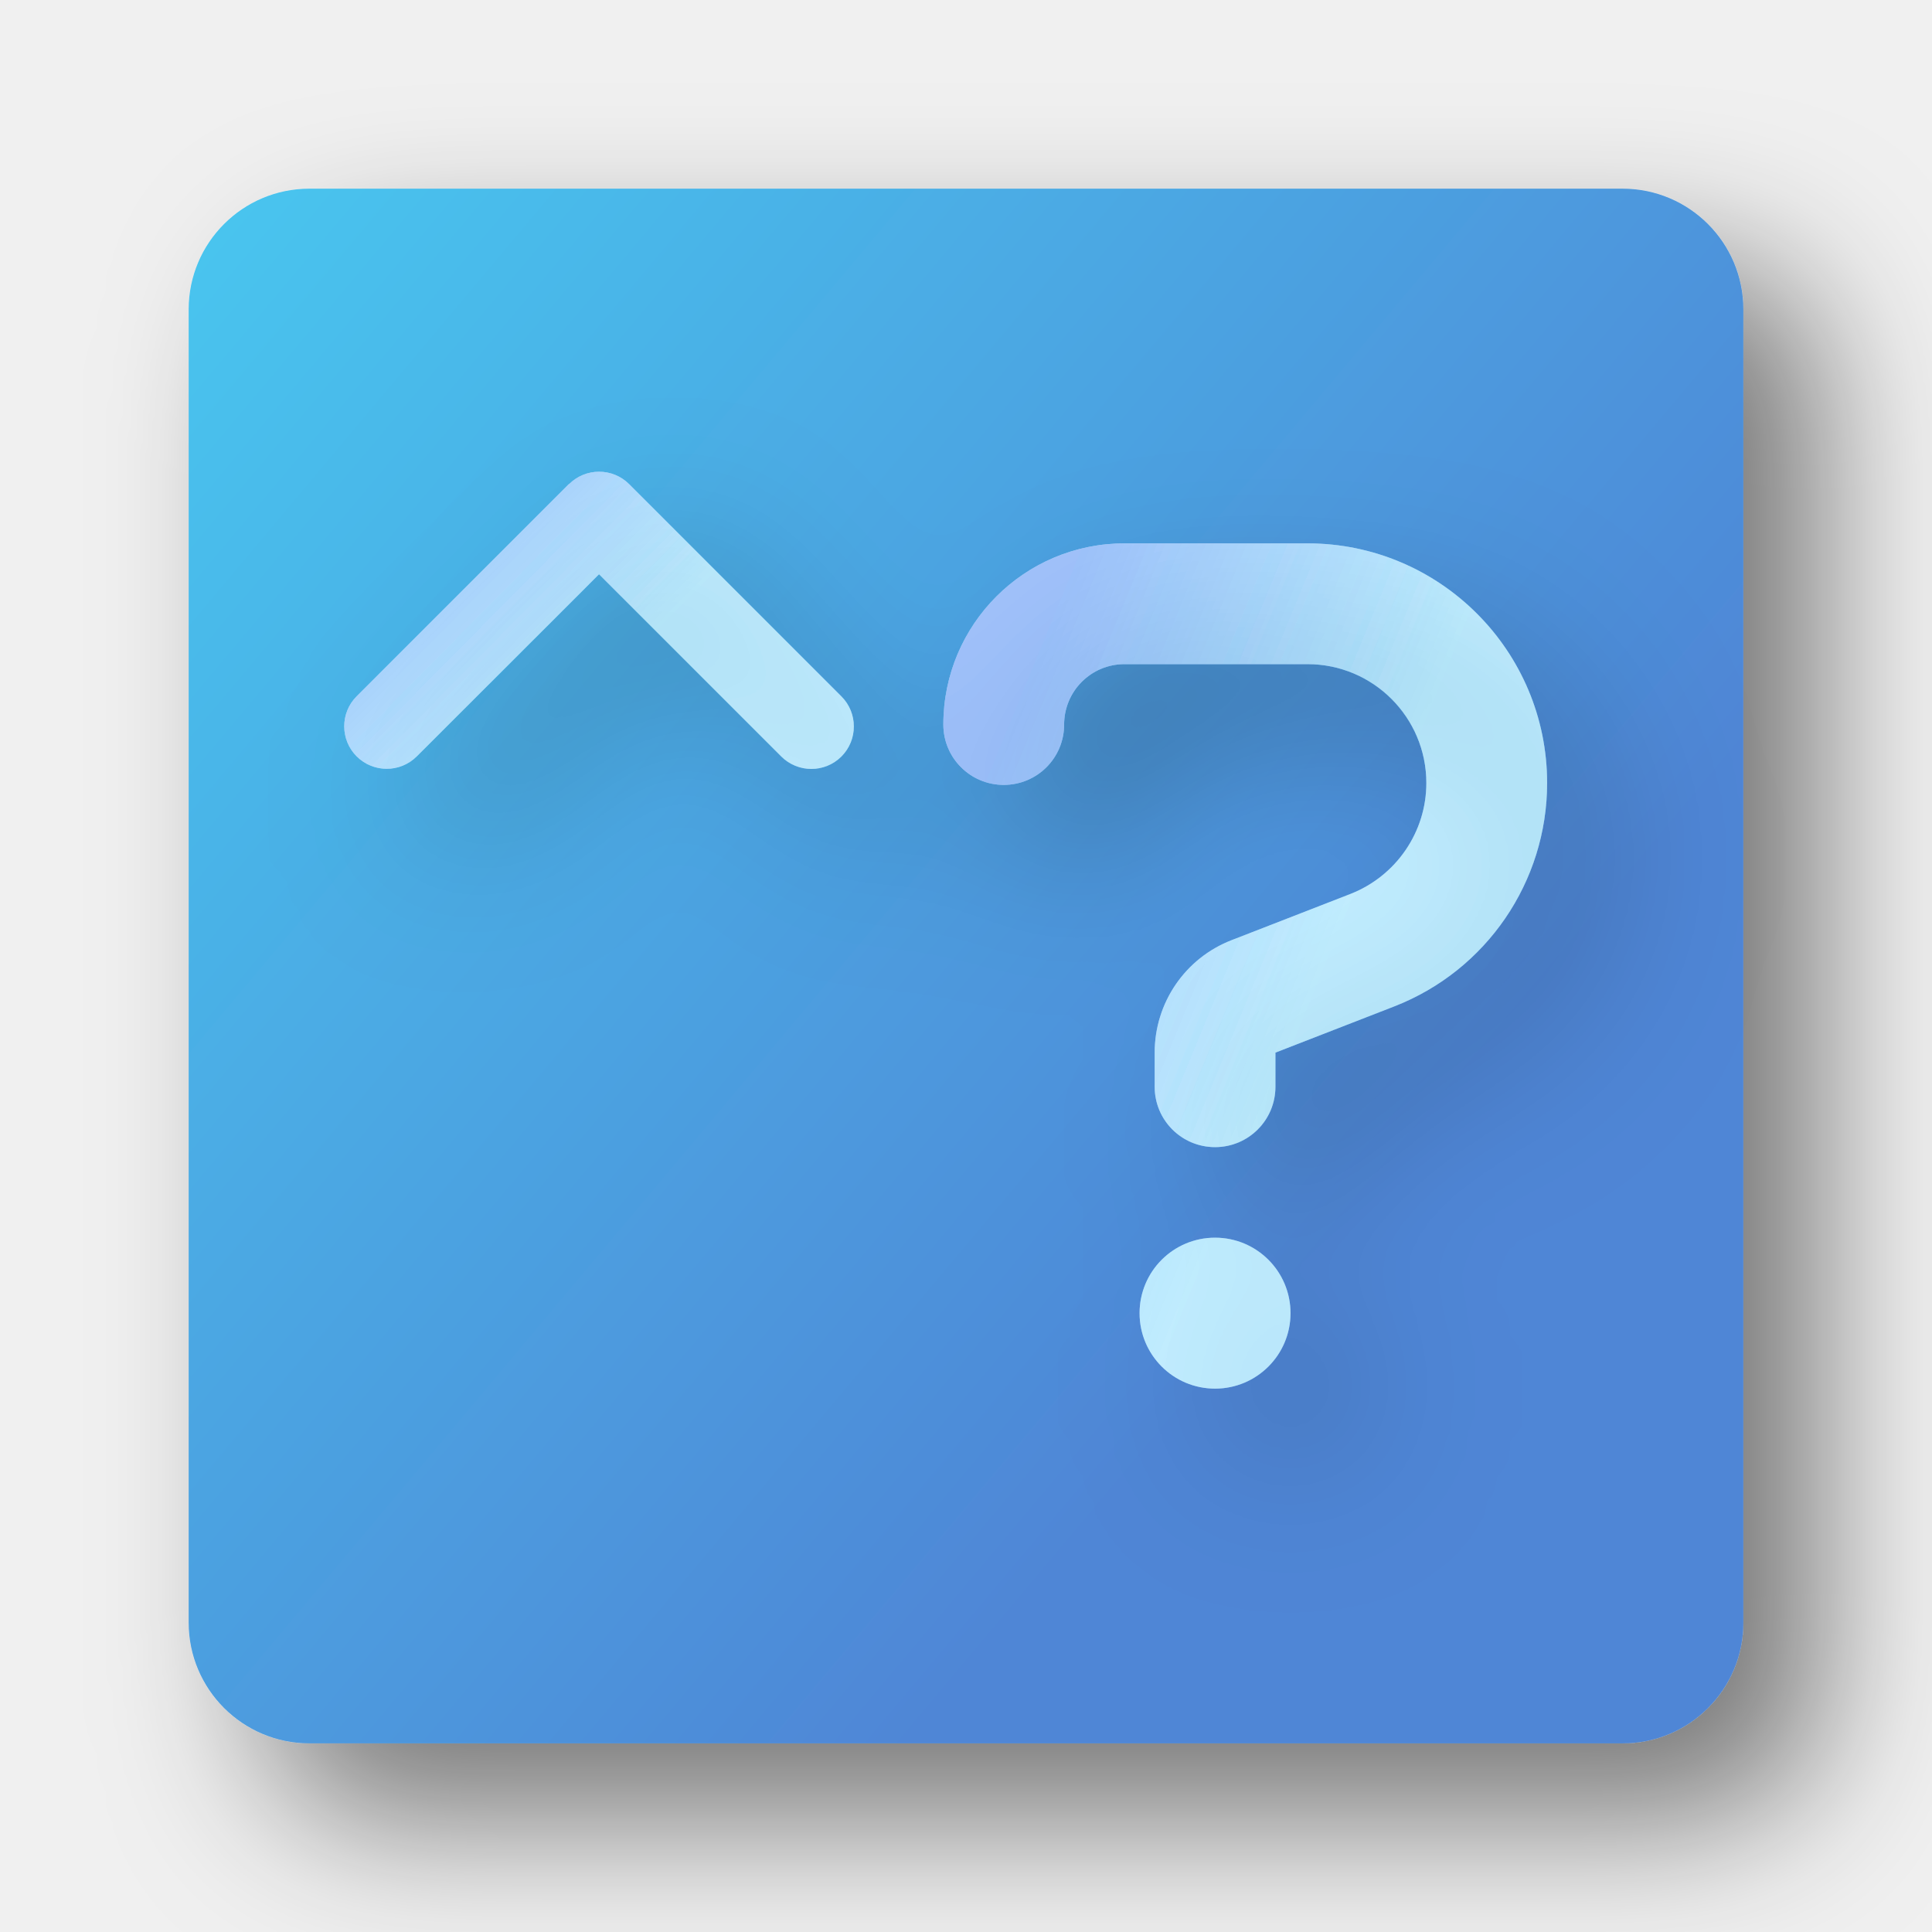
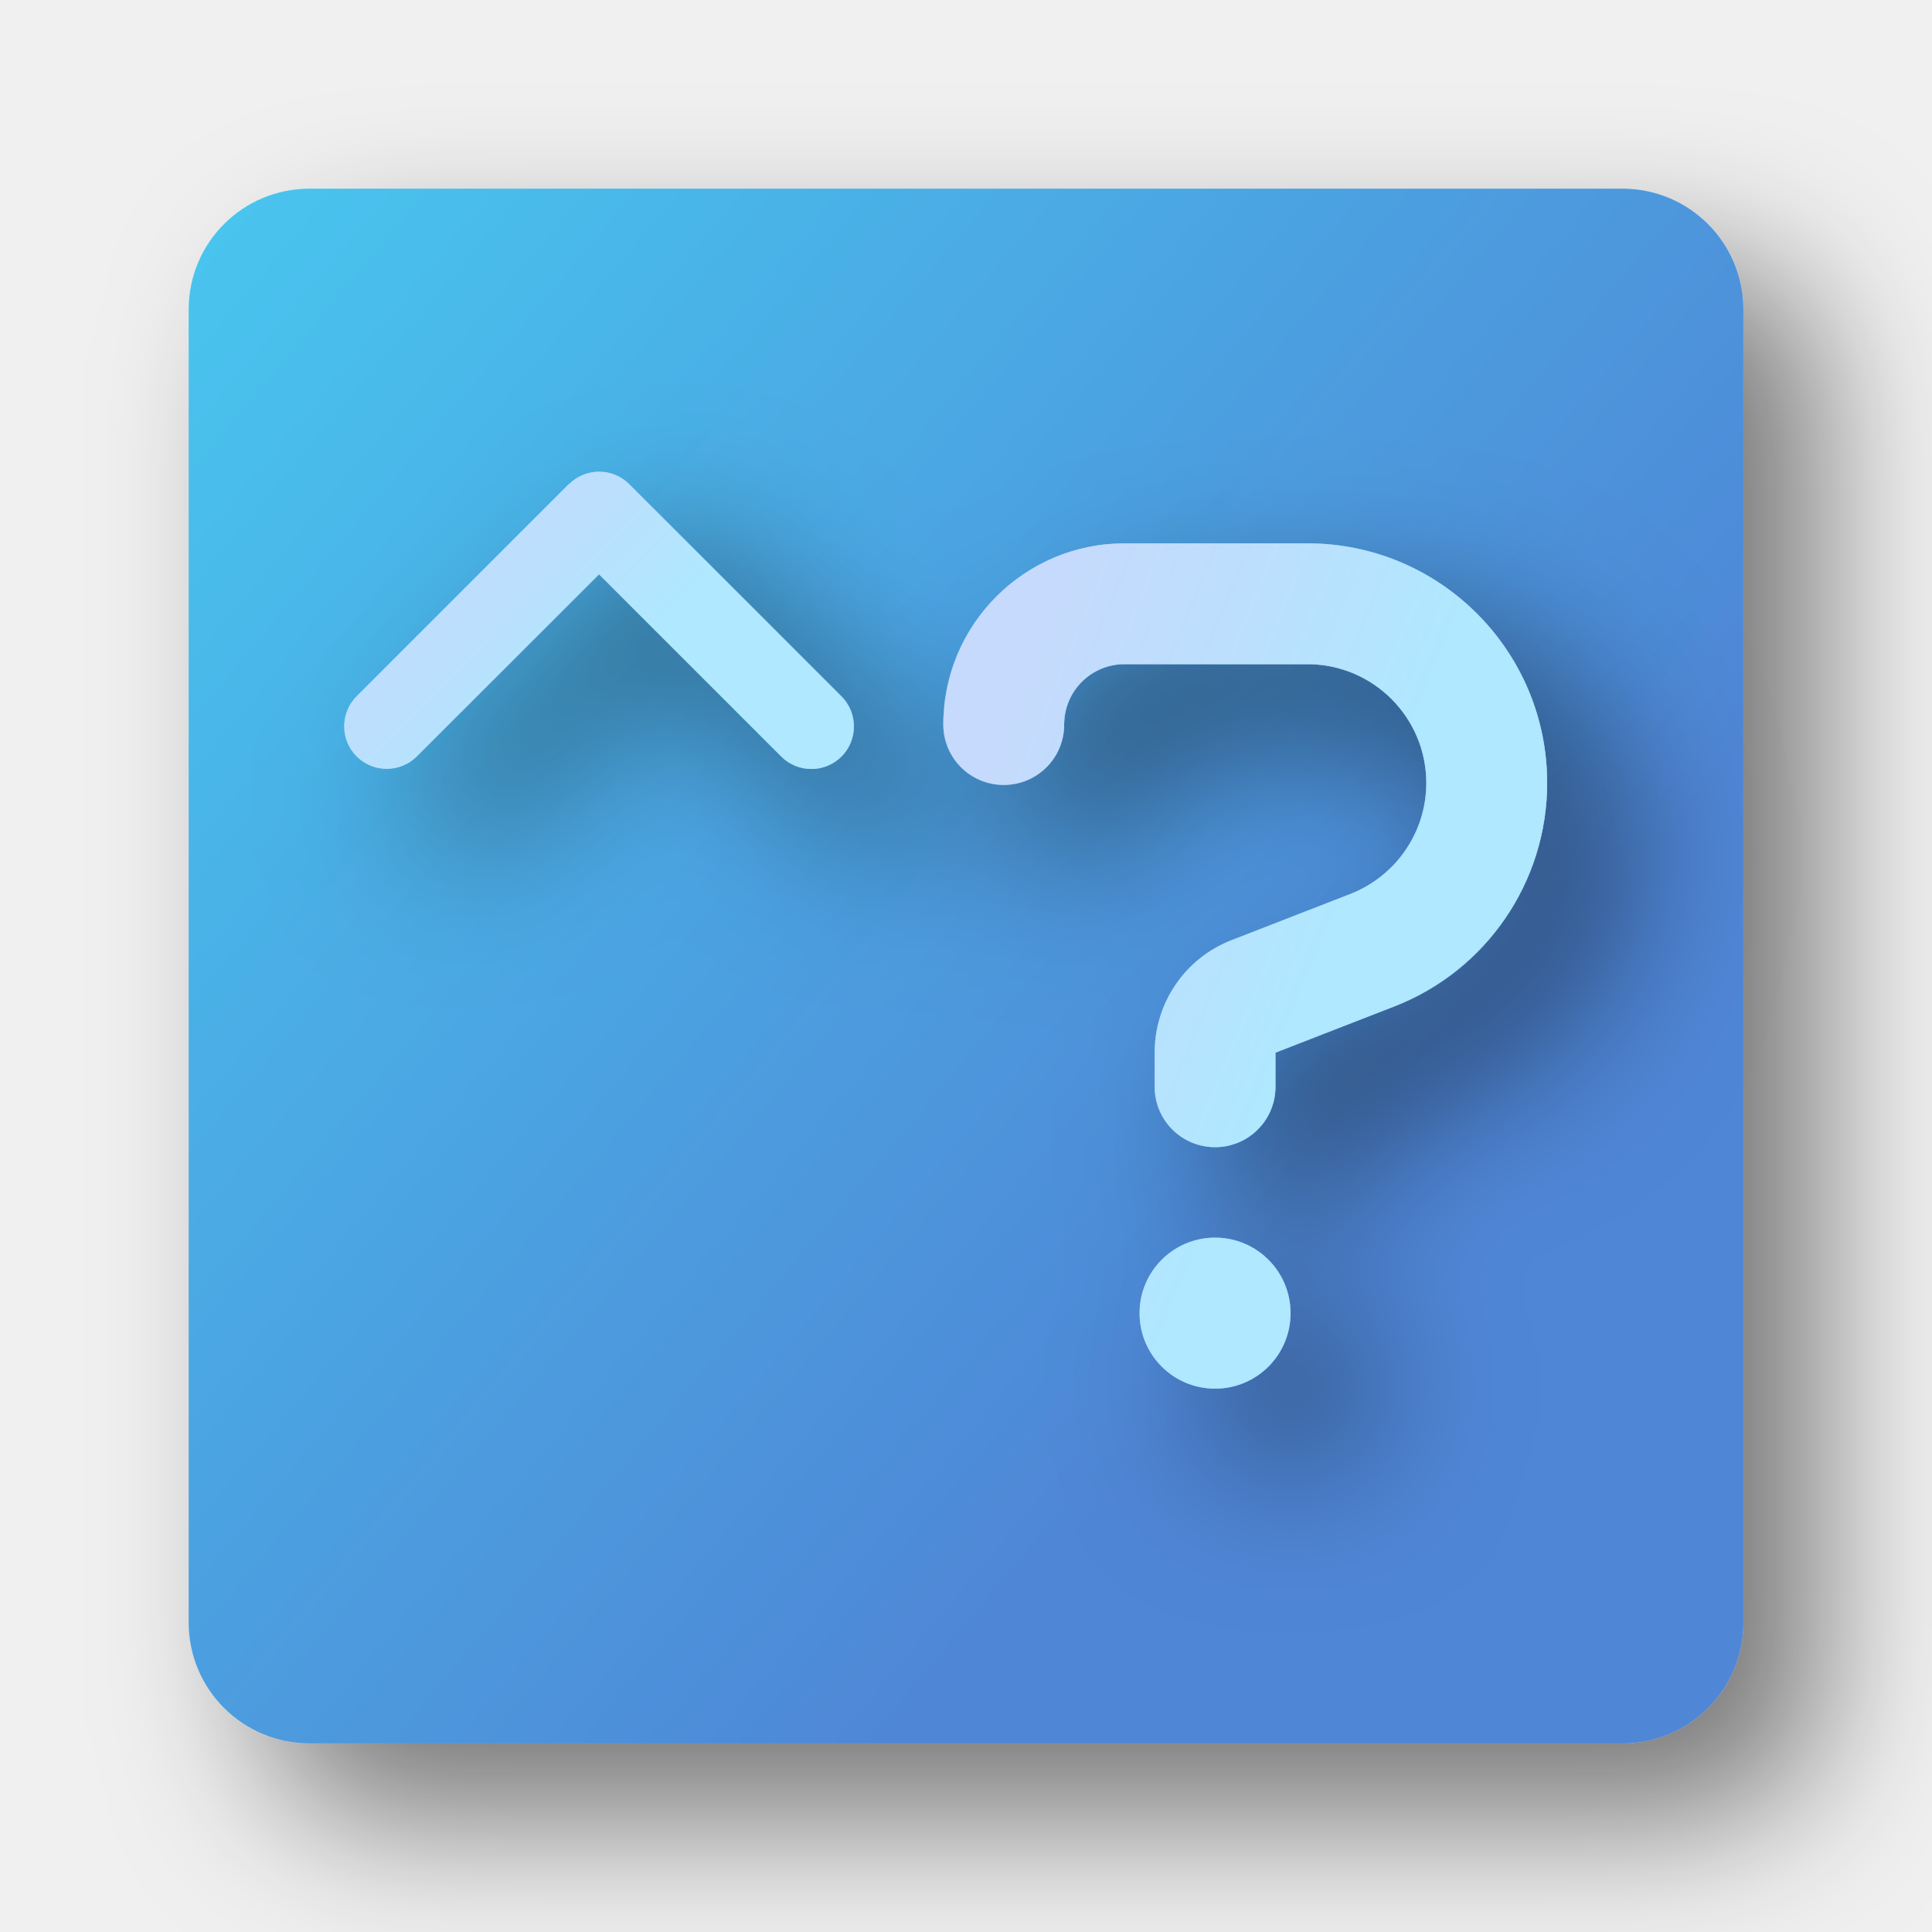
<svg xmlns="http://www.w3.org/2000/svg" width="512" height="512" viewBox="0 0 512 512">
  <defs>
-     <filter id="Filter" x="-100%" y="-100%" width="400%" height="400%">
+     <filter id="rectShadow" x="-100%" y="-100%" width="400%" height="400%">
      <feOffset in="SourceAlpha" result="offOut" dx="20" dy="20" />
      <feGaussianBlur in="offOut" result="offBlurOut" stdDeviation="20" />
      <feFlood in="SourceAlpha" result="color" flood-color="black" flood-opacity=".5" />
      <feComposite operator="in" in="color" in2="offBlurOut" result="shadow" />
      <feBlend in="SourceGraphic" in2="shadow" />
    </filter>
    <linearGradient id="rectGradient" gradientTransform="rotate(40)">
      <stop offset="0" stop-color="#48c6ef" />
      <stop offset="1" stop-color="#4f86d6" />
    </linearGradient>
    <linearGradient id="fontGradient" gradientTransform="rotate(30)">
-       <stop offset="0.2" stop-color="#3f86f6" stop-opacity="0.5" />
-       <stop offset="0.8" stop-color="#38c6ff" stop-opacity="0.3" />
+       <stop offset="0.2" stop-color="#3f86f6" stop-opacity="0.3" />
+       <stop offset="0.8" stop-color="#38c6ff" stop-opacity="0.4" />
    </linearGradient>
  </defs>
-   <rect id="rect1" x="50" y="50" rx="32" ry="32" width="412" height="412" fill="url(#rectGradient)" filter="url(#Filter)" />
-   <g fill="#ffffff">
+   <rect id="rect" x="50" y="50" rx="32" ry="32" width="412" height="412" fill="url(#rectGradient)" filter="url(#rectShadow)" />
+   <g fill="#ffffff" filter="url(#rectShadow)">
    <svg width="180" height="180" viewBox="0 0 512 512" x="80" y="80">
      <path d="M201.4 137.4c12.5-12.5 32.8-12.5 45.3 0l160 160c12.5 12.5 12.5 32.8 0 45.3s-32.8 12.5-45.3 0L224 205.3 86.6 342.6c-12.5 12.5-32.8 12.5-45.3 0s-12.5-32.8 0-45.3l160-160z" />
    </svg>
    <svg width="256" height="256" viewBox="0 0 512 512" x="250" y="128">
      <path d="M96 96c-17.7 0-32 14.3-32 32s-14.3 32-32 32s-32-14.3-32-32C0 75 43 32 96 32h97c70.1 0 127 56.9 127 127c0 52.4-32.2 99.4-81 118.4l-63 24.5 0 18.1c0 17.7-14.3 32-32 32s-32-14.3-32-32V301.9c0-26.4 16.2-50.1 40.8-59.6l63-24.5C240 208.3 256 185 256 159c0-34.8-28.2-63-63-63H96zm48 384c-22.1 0-40-17.9-40-40s17.9-40 40-40s40 17.9 40 40s-17.9 40-40 40z" />
    </svg>
  </g>
-   <g fill="url(#fontGradient)" filter="url(#Filter)">
+   <g fill="url(#fontGradient)">
    <svg width="180" height="180" viewBox="0 0 512 512" x="80" y="80">
      <path d="M201.4 137.4c12.5-12.5 32.8-12.5 45.3 0l160 160c12.5 12.5 12.5 32.8 0 45.3s-32.8 12.5-45.3 0L224 205.3 86.6 342.6c-12.5 12.5-32.8 12.5-45.3 0s-12.5-32.8 0-45.3l160-160z" />
    </svg>
    <svg width="256" height="256" viewBox="0 0 512 512" x="250" y="128">
      <path d="M96 96c-17.7 0-32 14.3-32 32s-14.3 32-32 32s-32-14.3-32-32C0 75 43 32 96 32h97c70.1 0 127 56.9 127 127c0 52.4-32.2 99.4-81 118.4l-63 24.5 0 18.1c0 17.7-14.3 32-32 32s-32-14.3-32-32V301.9c0-26.4 16.2-50.1 40.8-59.6l63-24.5C240 208.3 256 185 256 159c0-34.8-28.2-63-63-63H96zm48 384c-22.1 0-40-17.9-40-40s17.9-40 40-40s40 17.9 40 40s-17.9 40-40 40z" />
    </svg>
  </g>
</svg>
